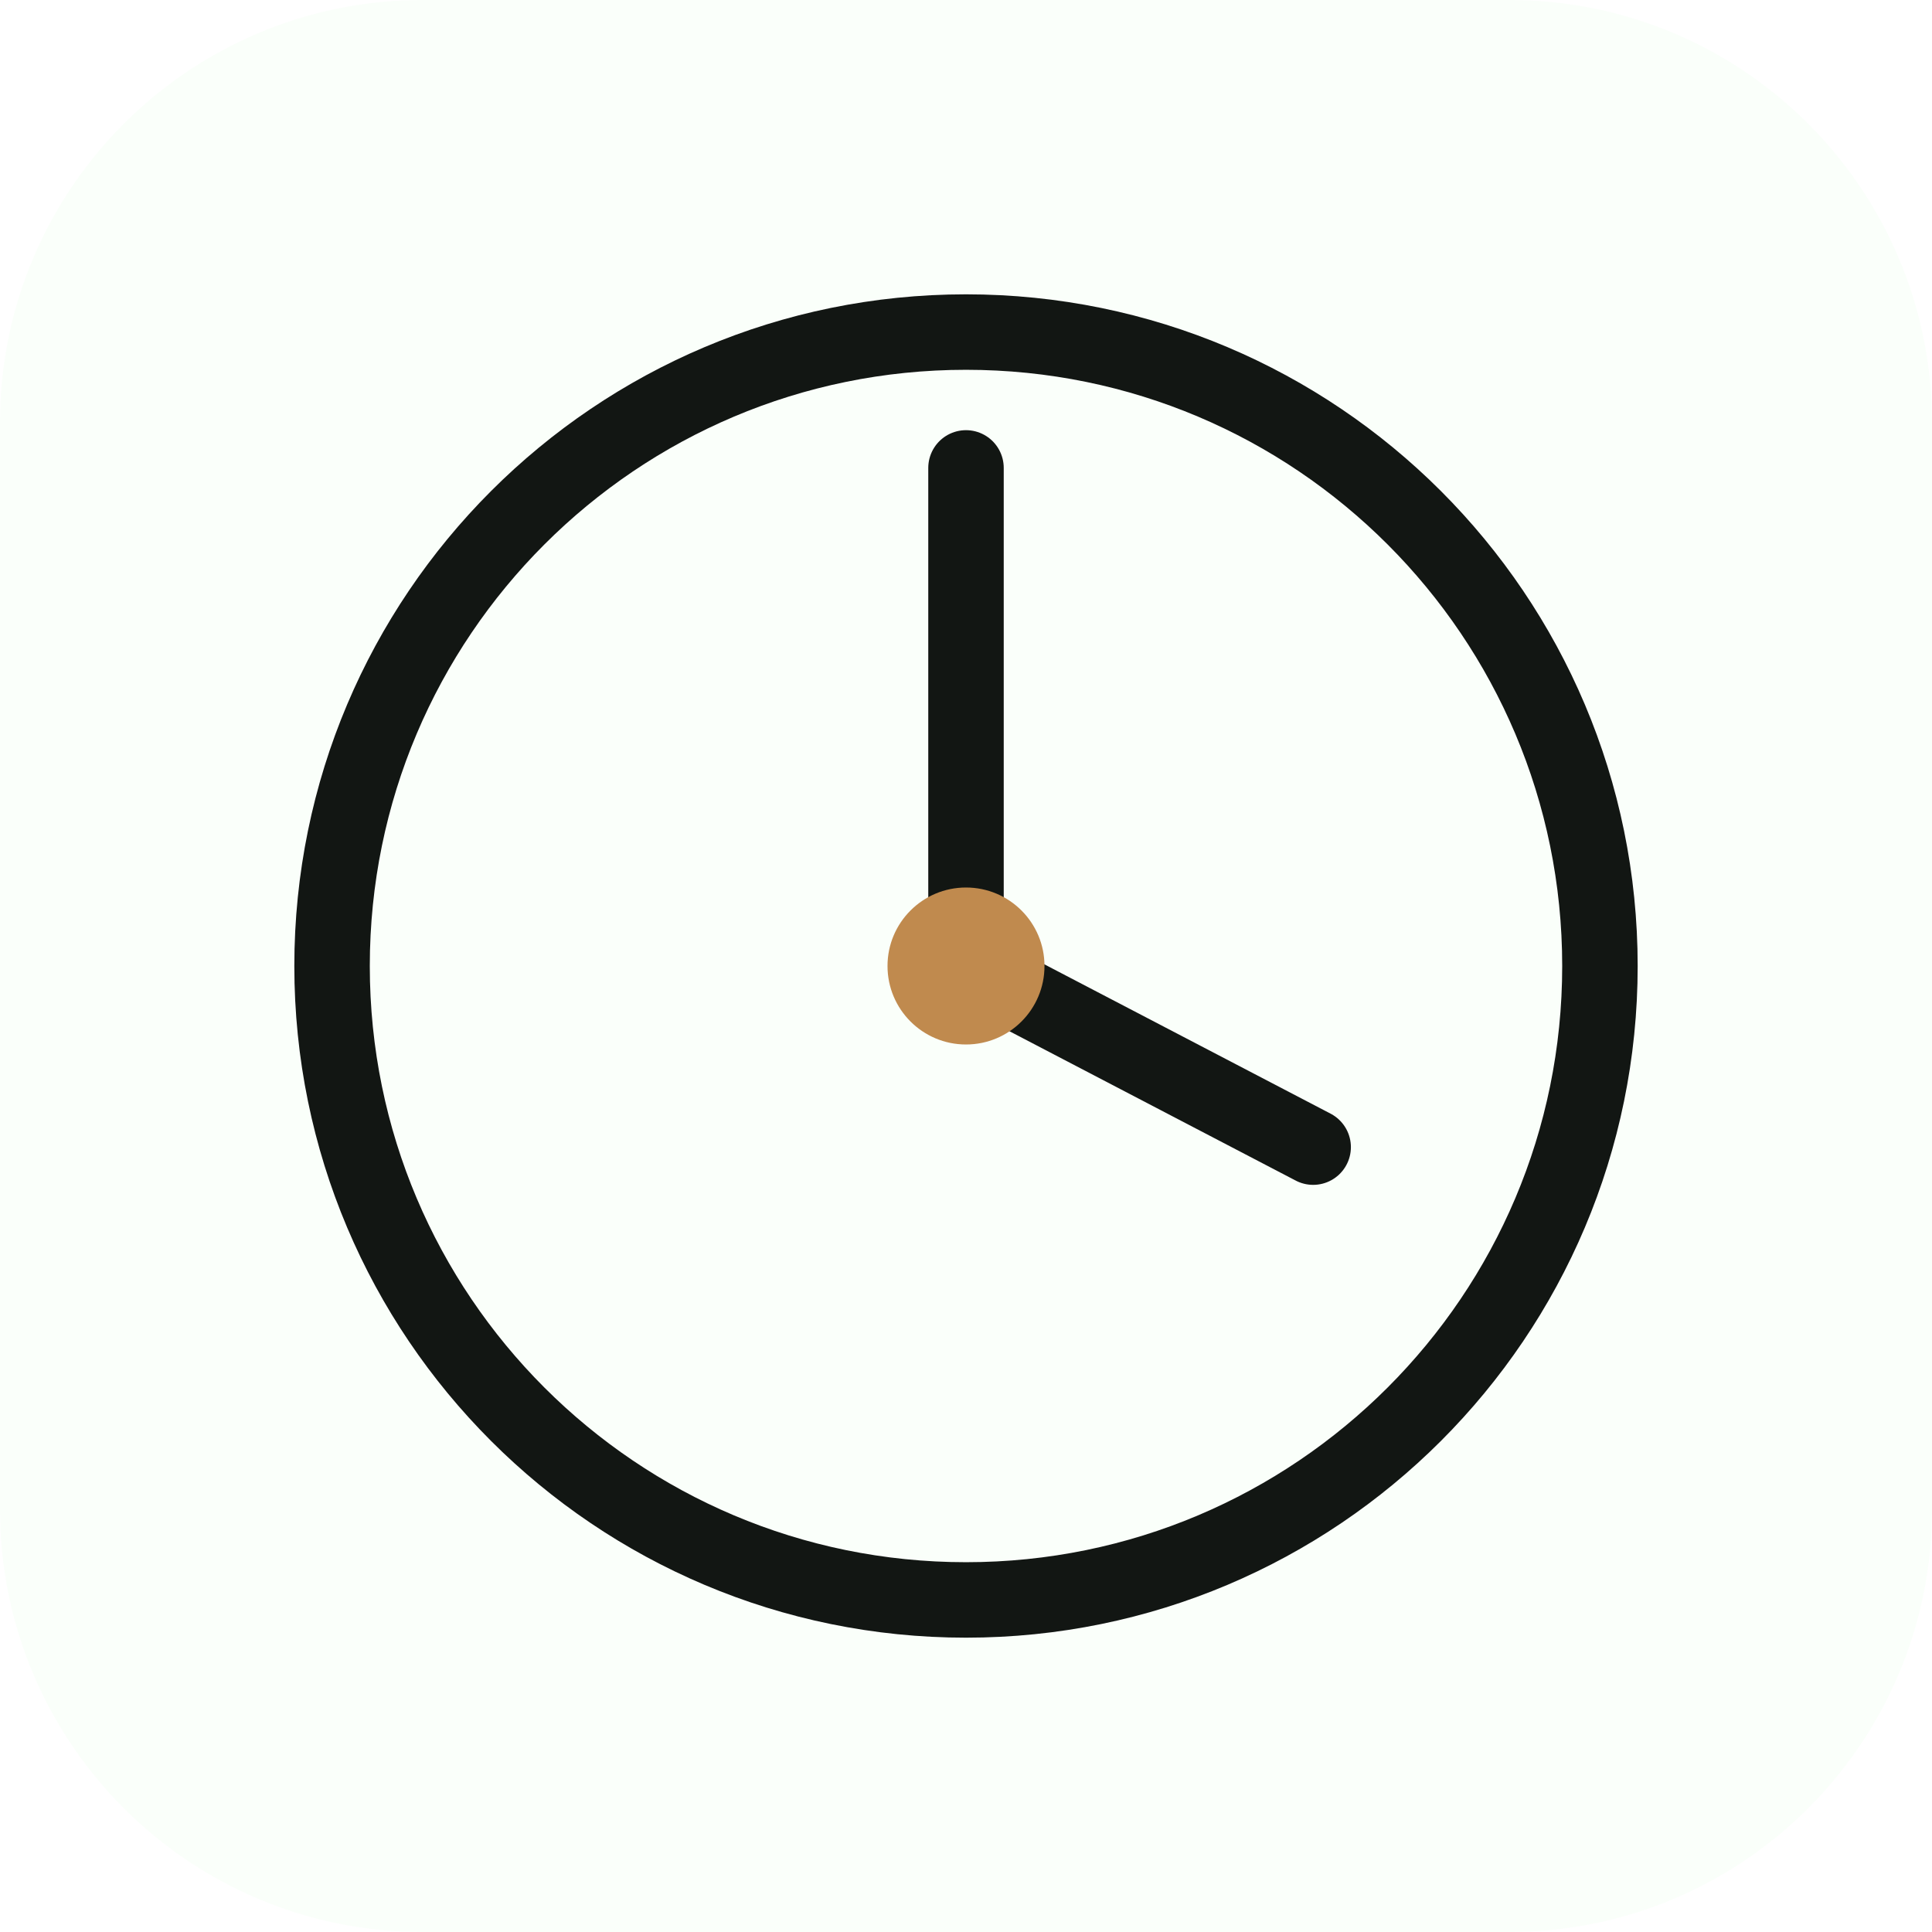
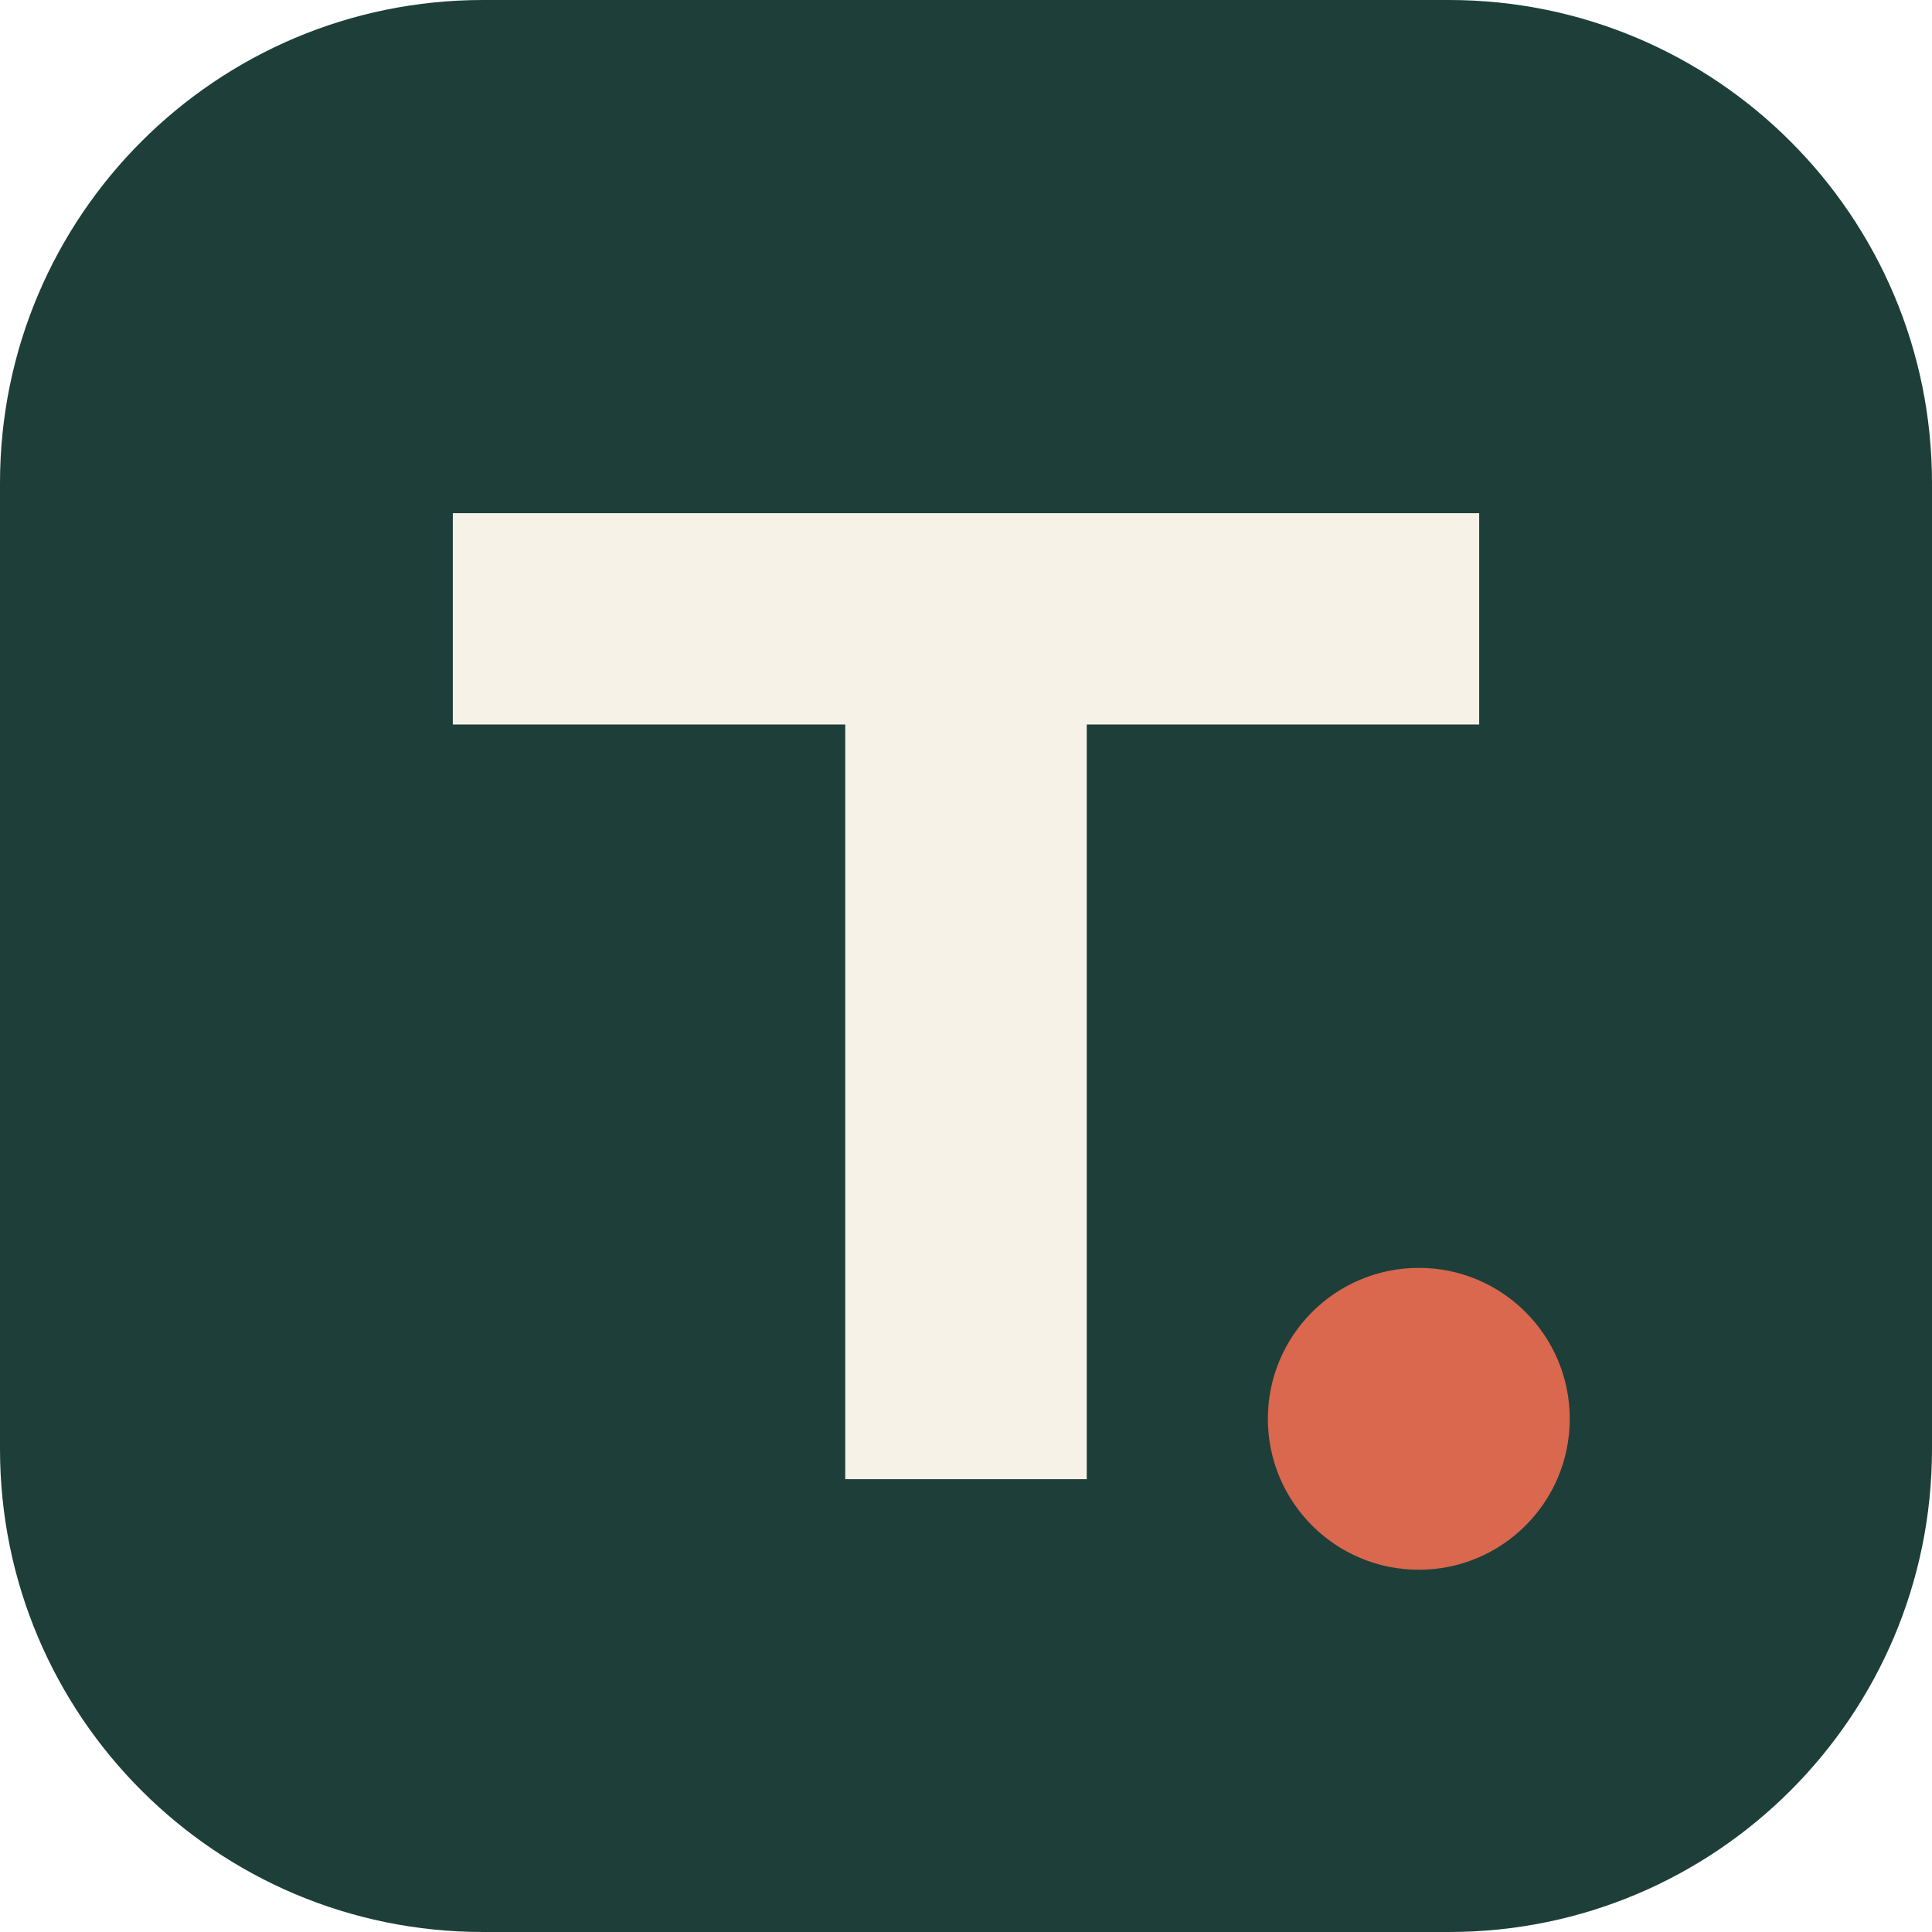
<svg xmlns="http://www.w3.org/2000/svg" viewBox="0 0 64 64">
-   <rect width="64" height="64" rx="14" fill="#fafffa" />
-   <circle cx="32" cy="32" r="21" fill="none" stroke="#121613" stroke-width="2.5" />
-   <line x1="32" y1="32" x2="32" y2="15.5" stroke="#121613" stroke-width="2.5" stroke-linecap="round" />
-   <line x1="32" y1="32" x2="43.5" y2="38" stroke="#121613" stroke-width="2.5" stroke-linecap="round" />
-   <circle cx="32" cy="32" r="2.6" fill="#c08a4e" />
+   <rect width="64" height="64" rx="16" fill="#1e3f39" />
+   <path d="M15 17h34v7H36v25h-8V24H15z" fill="#f7f2e8" />
+   <circle cx="47" cy="47" r="5" fill="#d9684f" />
</svg>
